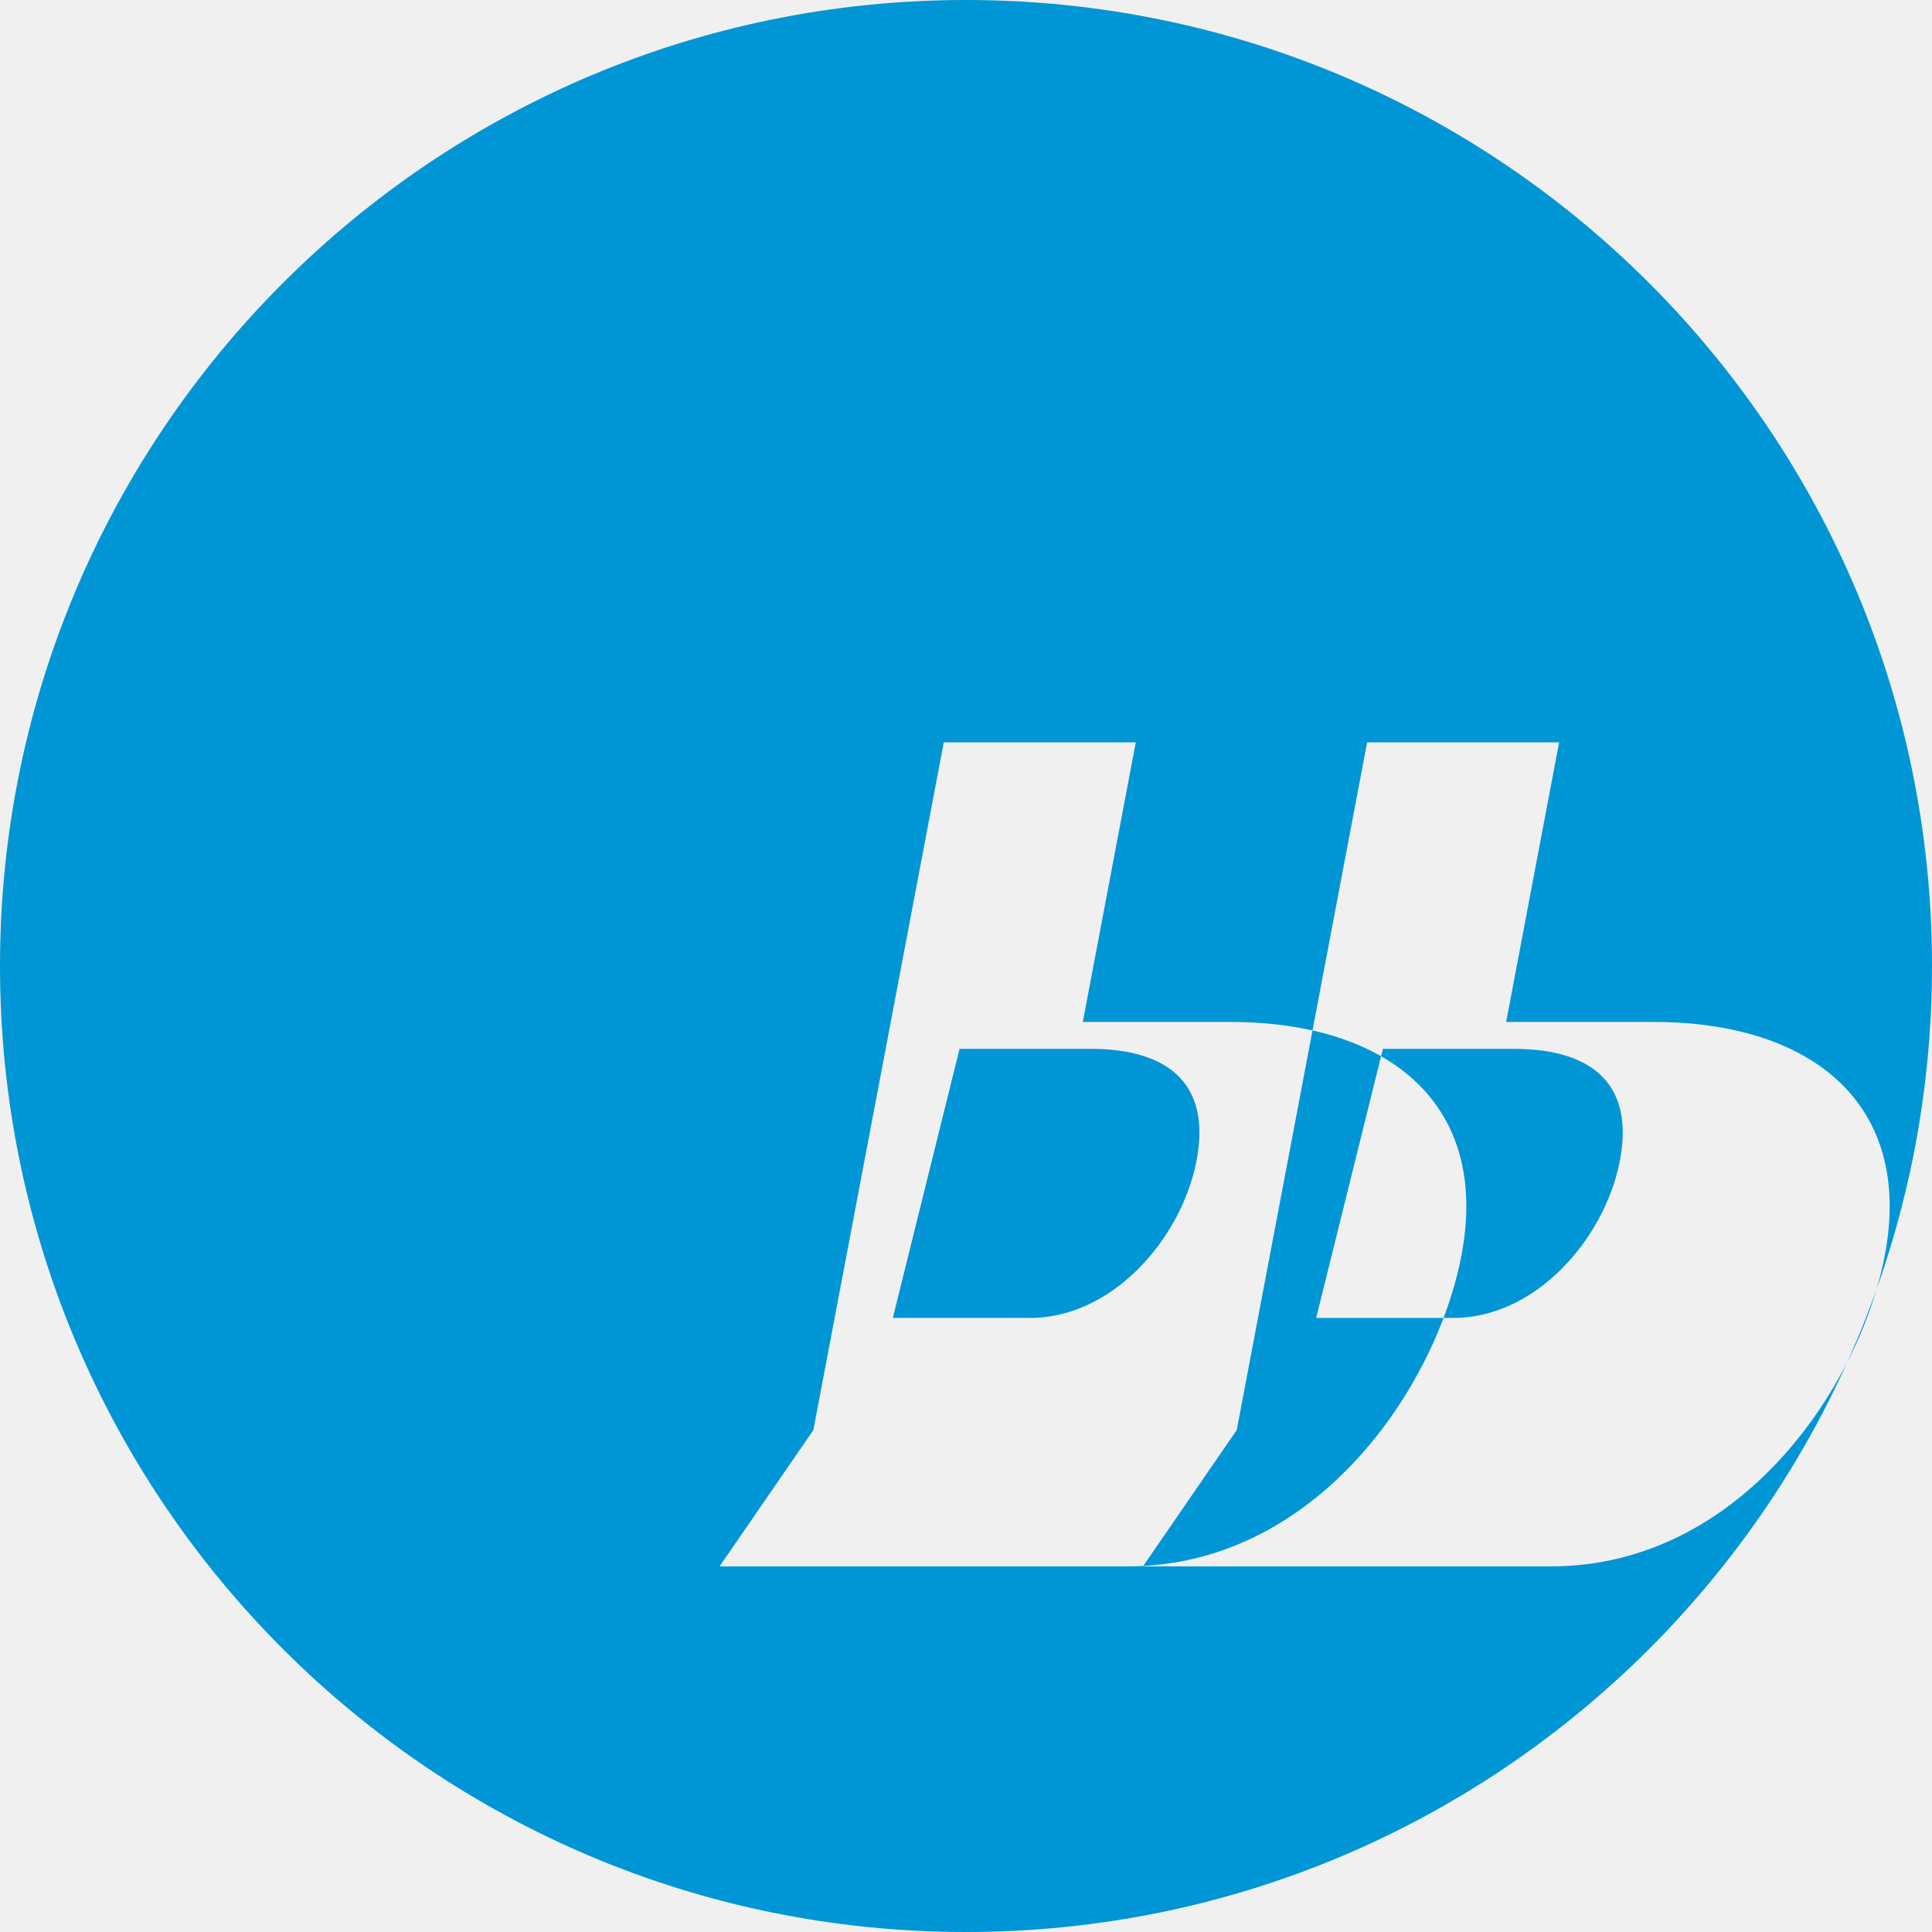
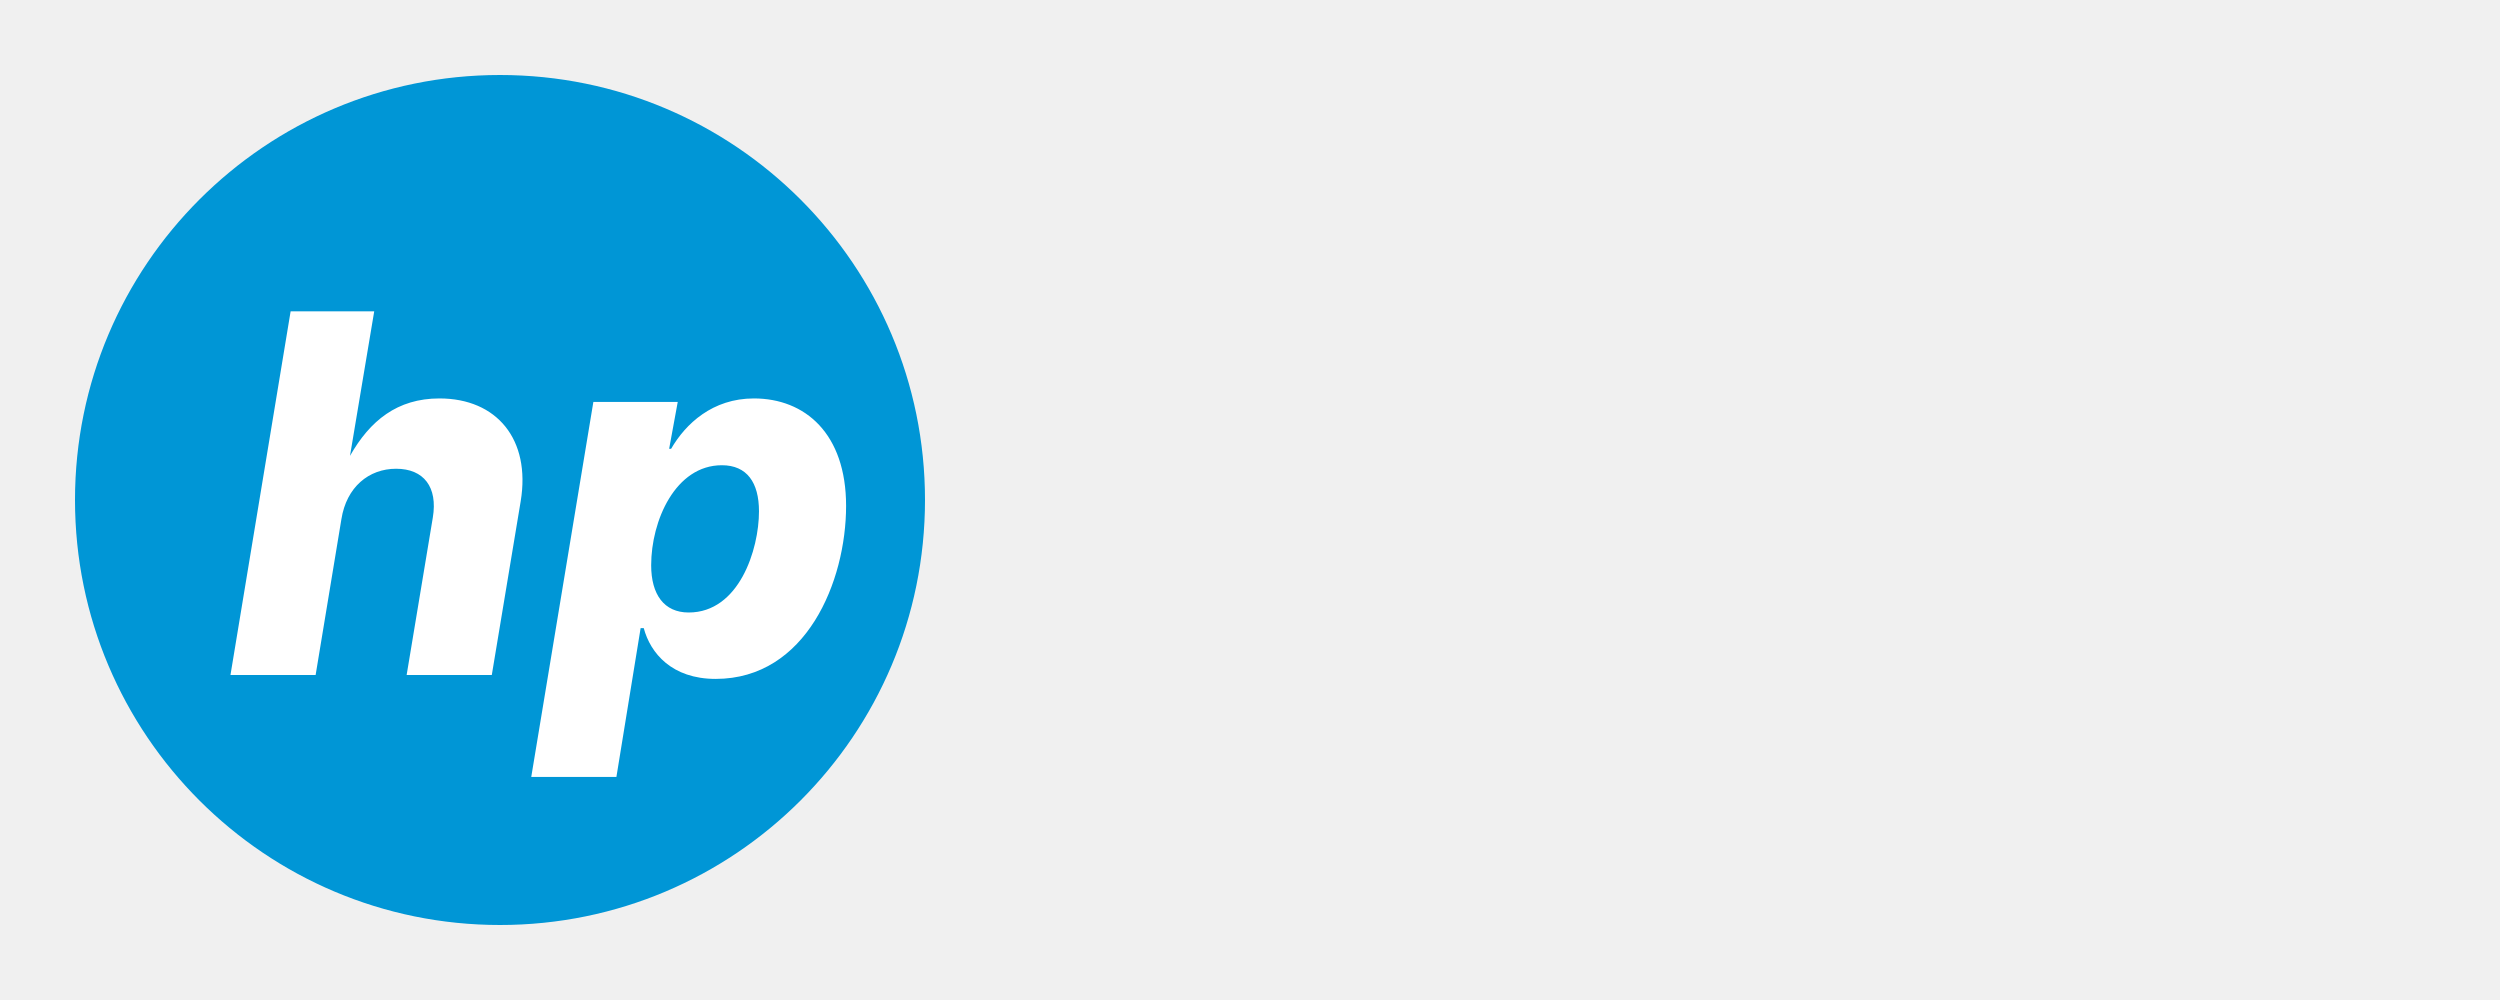
- <svg xmlns="http://www.w3.org/2000/svg" fill="#0096D6" role="img" viewBox="0 0 24 24">
-   <path d="M12 0C5.373 0 0 5.373 0 12s5.373 12 12 12 12-5.373 12-12S18.627 0 12 0zm-1.896 17.765l1.62-8.543h2.385l-.658 3.473h1.834c1.94 0 3.23 1.002 2.87 2.898-.31 1.637-1.802 3.865-4.148 3.865h-5.068l1.165-1.693zm.987-1.393h1.704c1.026 0 1.868-.98 2.062-1.92.195-.94-.287-1.423-1.313-1.423h-1.624l-.829 3.343zm4.272 1.393l1.62-8.543h2.385l-.658 3.473h1.834c1.94 0 3.23 1.002 2.87 2.898-.31 1.637-1.802 3.865-4.148 3.865h-5.068l1.165-1.693zm.987-1.393h1.704c1.026 0 1.868-.98 2.062-1.92.195-.94-.287-1.423-1.313-1.423h-1.624l-.829 3.343z" />
+ <svg xmlns="http://www.w3.org/2000/svg" viewBox="0 0 100 40" role="img">
+   <circle cx="20" cy="20" r="17" fill="#0096D6" />
+   <text x="9" y="27" font-family="'Outfit', 'Inter', sans-serif" font-weight="800" font-size="20" fill="#ffffff" font-style="italic">hp</text>
</svg>
